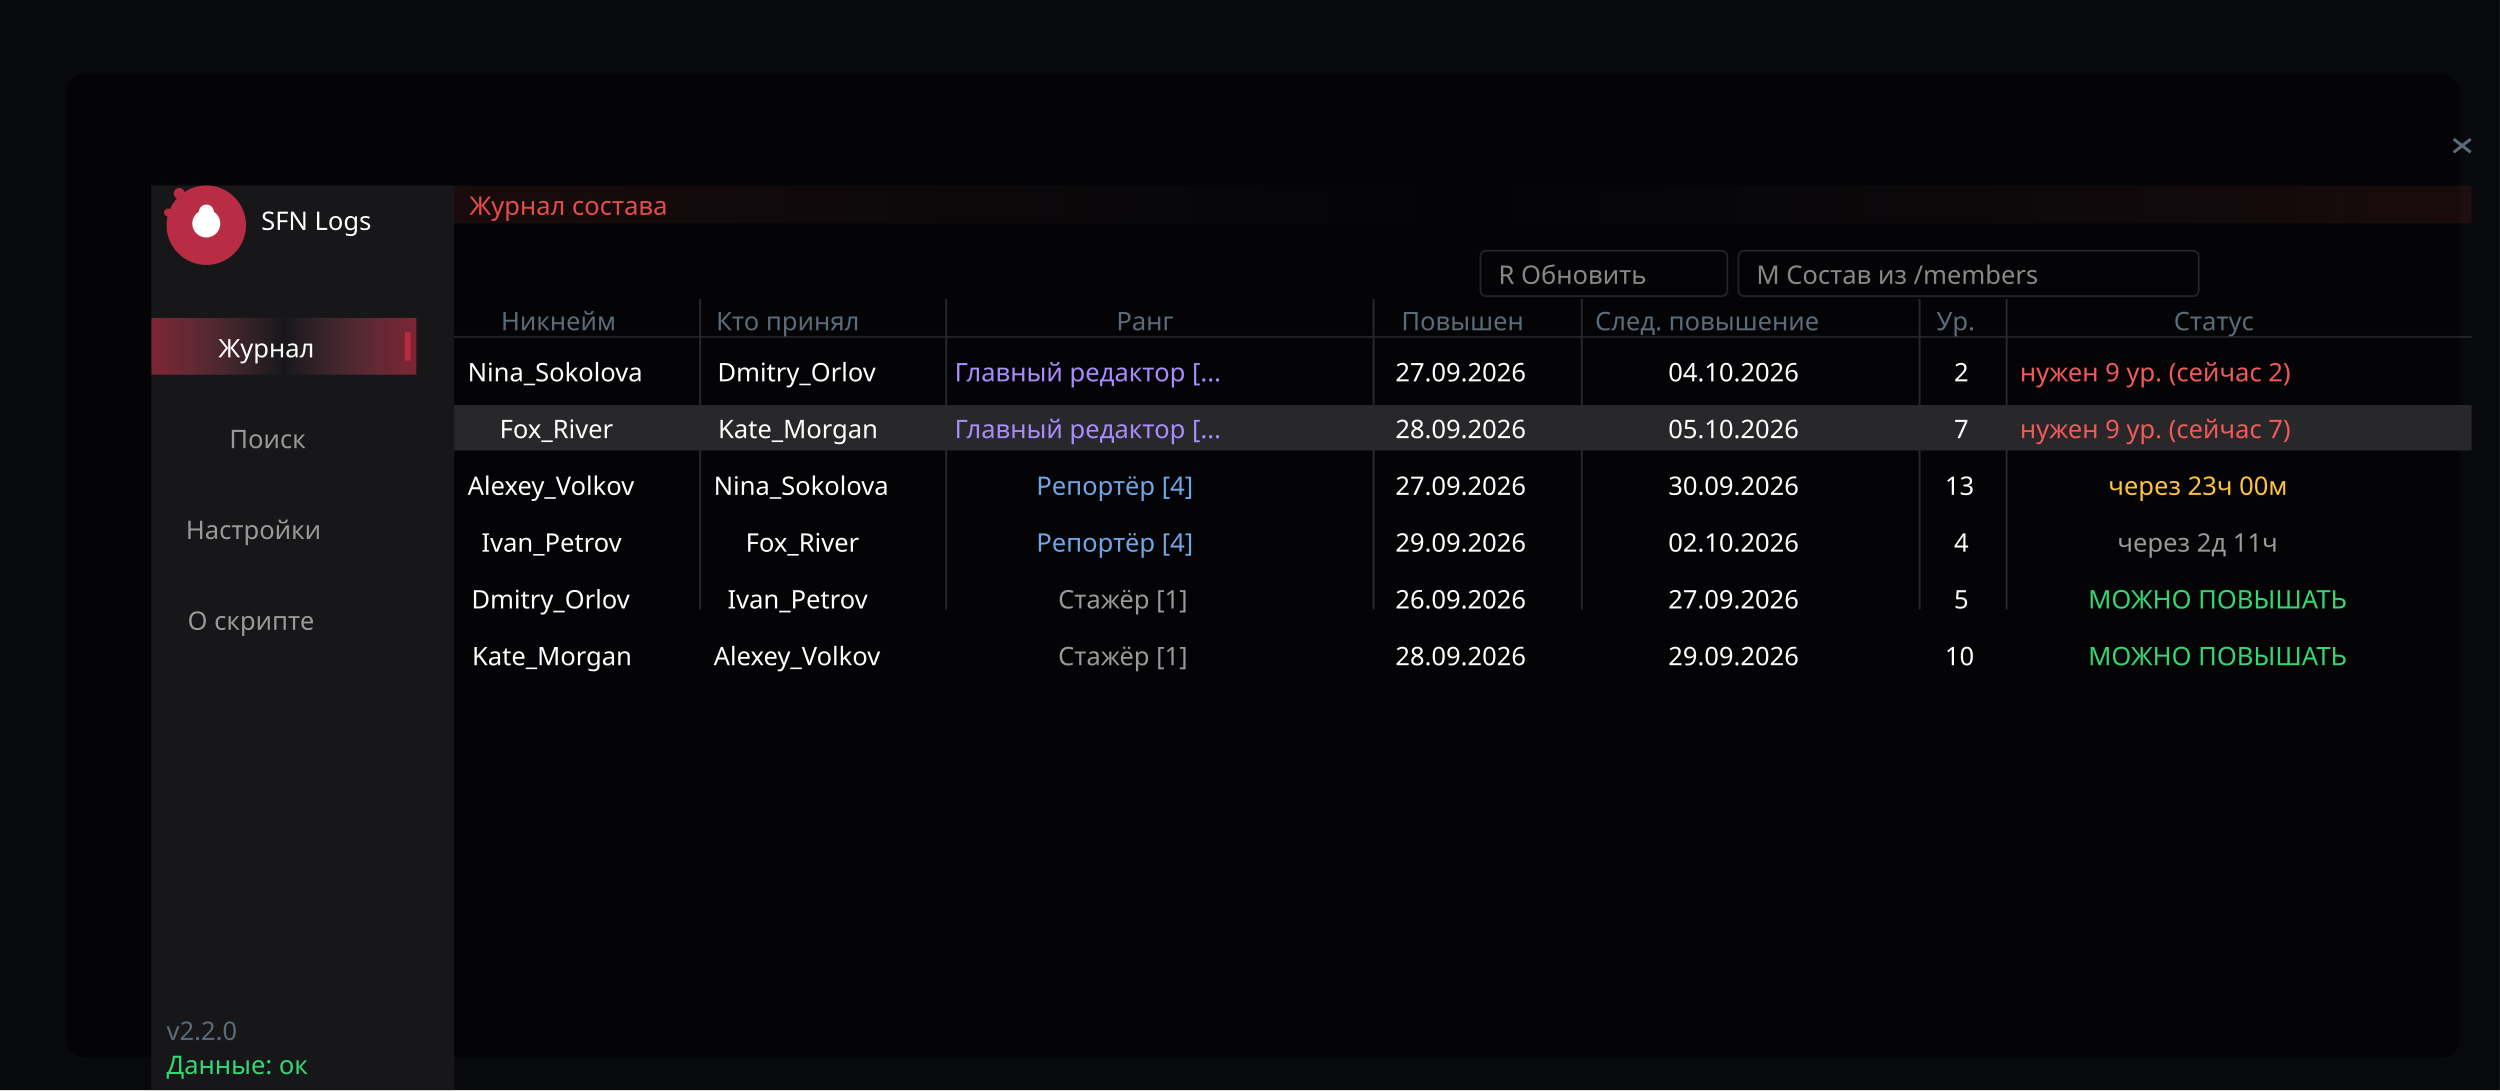
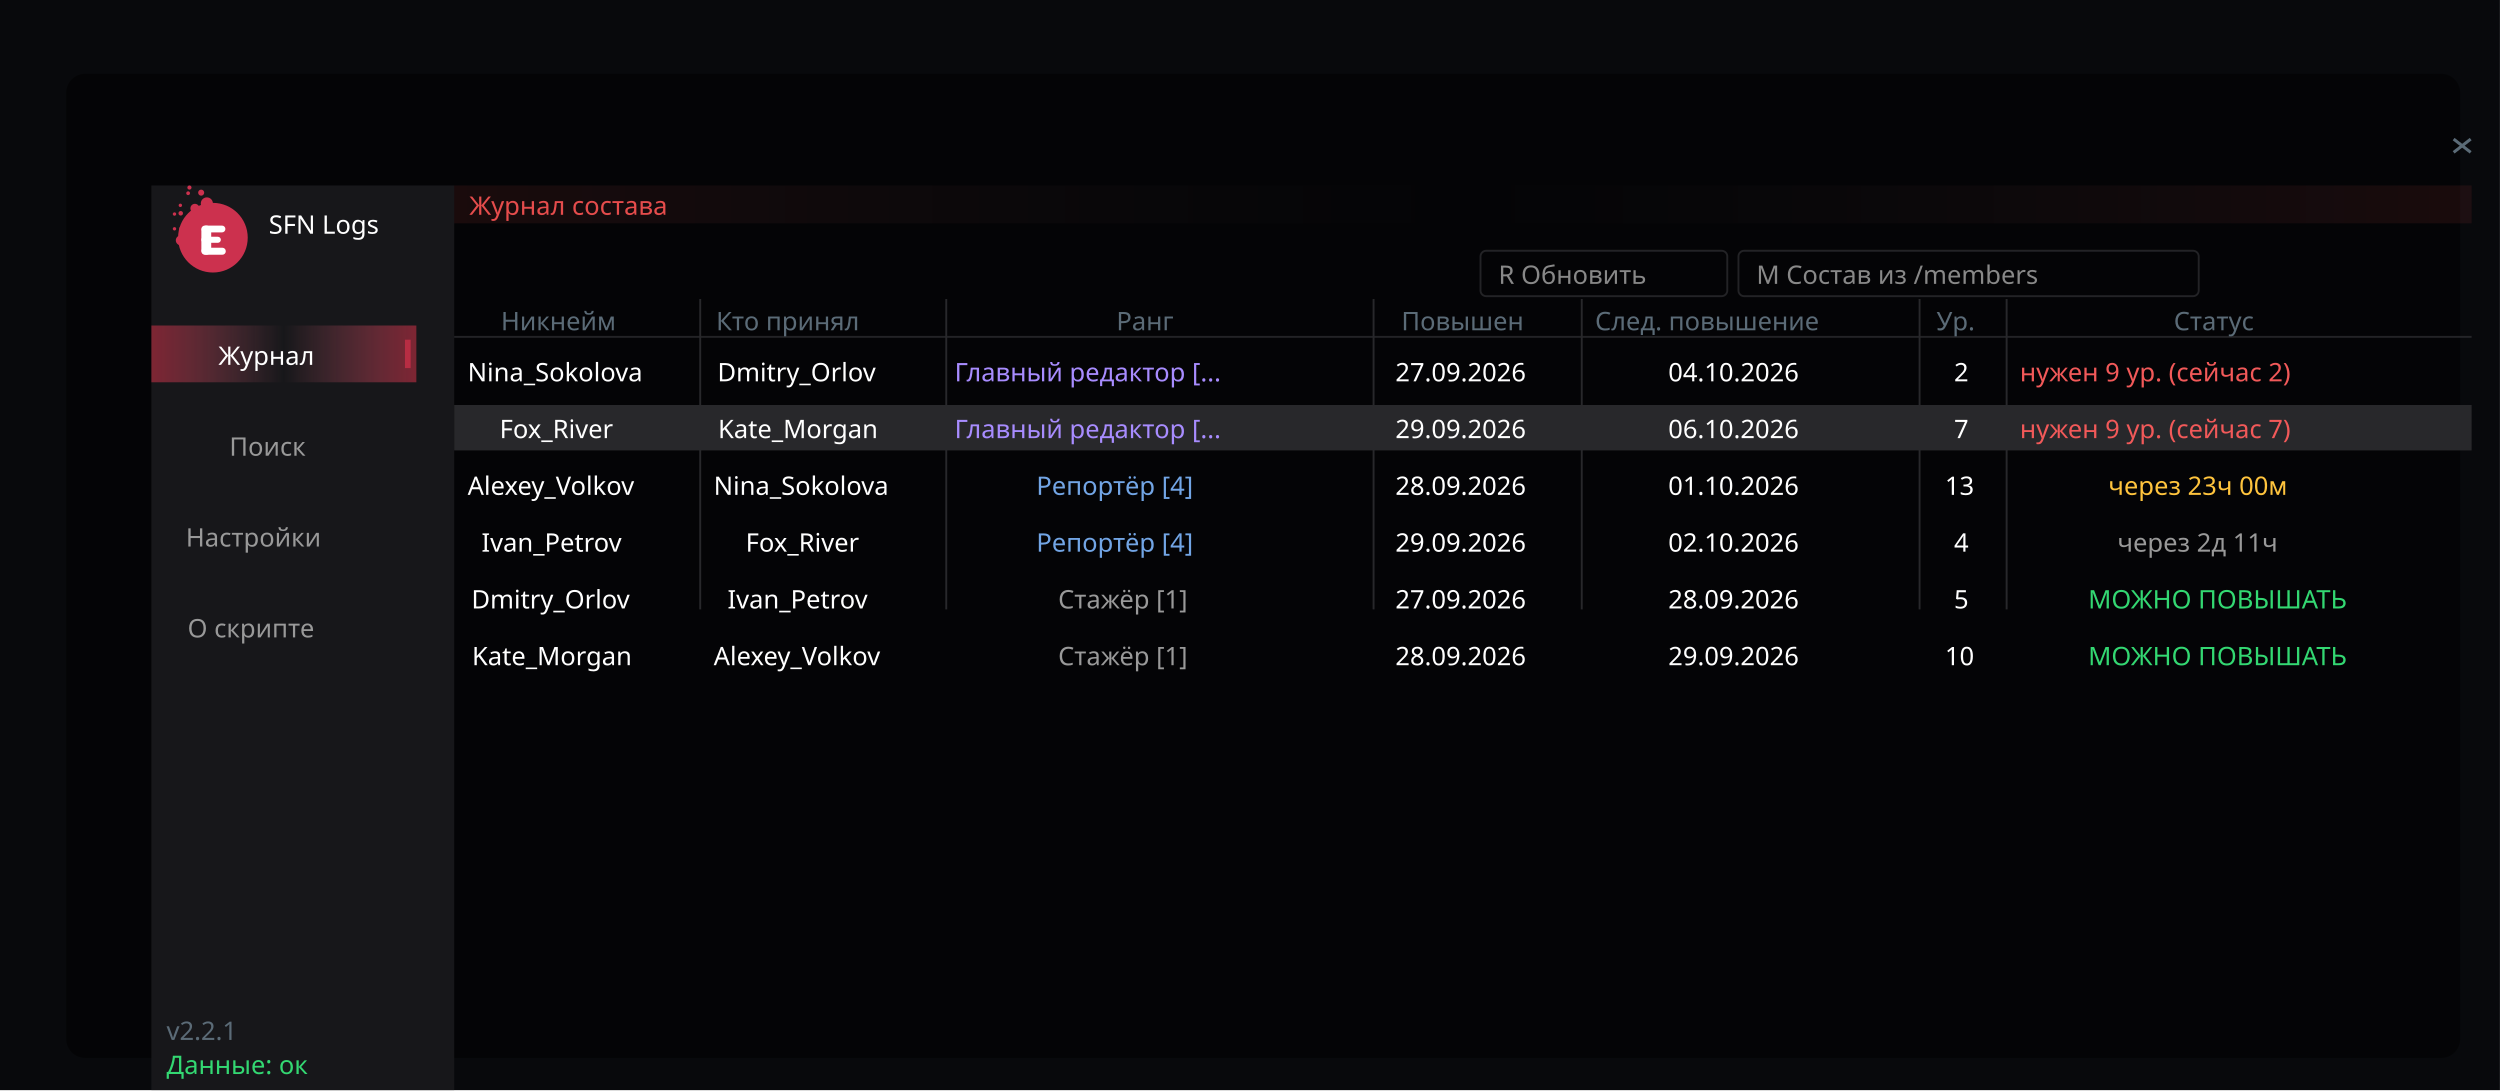
<svg xmlns="http://www.w3.org/2000/svg" width="1321" height="576" viewBox="-28 -28 1321 576" font-family="Trebuchet MS, Verdana, sans-serif">
  <rect x="-28" y="-28" width="1320.96" height="576.0" fill="#08090c" />
  <rect x="7" y="11" width="1264.96" height="520.0" rx="10" fill="#000" opacity="0.5" />
  <rect x="52.0" y="70.0" width="160.0" height="478.0" rx="0.0" fill="#17171a" opacity="1.000" />
-   <circle cx="81.0" cy="91.0" r="21.0" fill="#b82d43" opacity="1.000" />
-   <circle cx="66.7" cy="74.2" r="2.9" fill="#b82d43" opacity="1.000" />
-   <circle cx="60.8" cy="84.3" r="2.1" fill="#b82d43" opacity="1.000" />
-   <rect x="77.1" y="80.1" width="7.9" height="10.0" rx="3.9" fill="#ffffff" opacity="1.000" />
-   <circle cx="81.0" cy="90.1" r="7.4" fill="#ffffff" opacity="1.000" />
+   <circle cx="84.5" cy="97.6" r="18.4" fill="#cc314e" opacity="1.000" />
+   <circle cx="81.3" cy="79.5" r="3.2" fill="#cc314e" opacity="1.000" />
+   <circle cx="67.5" cy="99.0" r="2.6" fill="#cc314e" opacity="1.000" />
+   <circle cx="72.7" cy="87.9" r="2.7" fill="#cc314e" opacity="1.000" />
+   <circle cx="75.0" cy="82.1" r="2.4" fill="#cc314e" opacity="1.000" />
+   <circle cx="68.9" cy="93.2" r="2.2" fill="#cc314e" opacity="1.000" />
+   <circle cx="78.3" cy="73.8" r="1.6" fill="#cc314e" opacity="1.000" />
+   <circle cx="67.5" cy="84.7" r="1.2" fill="#cc314e" opacity="1.000" />
+   <circle cx="72.1" cy="71.1" r="1.1" fill="#cc314e" opacity="1.000" />
+   <circle cx="71.4" cy="74.1" r="1.0" fill="#cc314e" opacity="1.000" />
+   <circle cx="64.2" cy="92.9" r="0.9" fill="#cc314e" opacity="1.000" />
+   <circle cx="67.3" cy="80.5" r="0.9" fill="#cc314e" opacity="1.000" />
+   <circle cx="64.2" cy="85.1" r="0.9" fill="#cc314e" opacity="1.000" />
+   <rect x="78.4" y="91.2" width="5.2" height="15.4" rx="2.6" fill="#ffffff" opacity="1.000" />
+   <rect x="78.4" y="91.2" width="12.7" height="3.6" rx="1.8" fill="#ffffff" opacity="1.000" />
+   <rect x="78.4" y="97.1" width="10.3" height="3.2" rx="1.6" fill="#ffffff" opacity="1.000" />
+   <rect x="78.4" y="102.9" width="12.9" height="3.7" rx="1.8" fill="#ffffff" opacity="1.000" />
  <defs>
    <linearGradient id="g1" x1="0" y1="0" x2="1" y2="0">
      <stop offset="0" stop-color="#e5334c" stop-opacity="0.498" />
      <stop offset="0.5" stop-color="#ff7f99" stop-opacity="0.000" />
      <stop offset="1" stop-color="#e5334c" stop-opacity="0.498" />
    </linearGradient>
  </defs>
-   <rect x="52.0" y="140.0" width="140.0" height="30.0" rx="0.0" fill="url(#g1)" />
-   <rect x="186.0" y="147.5" width="3.0" height="15.0" rx="0.0" fill="#b82d43" opacity="1.000" />
+   <rect x="52.0" y="144.0" width="140.0" height="30.0" rx="0.0" fill="url(#g1)" />
+   <rect x="186.0" y="151.5" width="3.0" height="15.0" rx="0.0" fill="#b82d43" opacity="1.000" />
  <defs>
    <linearGradient id="g2" x1="0" y1="0" x2="1" y2="0">
      <stop offset="0" stop-color="#e54c4c" stop-opacity="0.098" />
      <stop offset="0.5" stop-color="#666666" stop-opacity="0.000" />
      <stop offset="1" stop-color="#e54c4c" stop-opacity="0.098" />
    </linearGradient>
  </defs>
  <rect x="212.0" y="70.0" width="1066.0" height="20.0" rx="0.0" fill="url(#g2)" />
  <rect x="754.3" y="104.5" width="130.4" height="24.0" rx="3.0" fill="none" stroke="#3f3f42" stroke-opacity="0.537" stroke-width="1.0" />
  <rect x="890.6" y="104.5" width="243.2" height="24.0" rx="3.0" fill="none" stroke="#3f3f42" stroke-opacity="0.537" stroke-width="1.0" />
  <line x1="212.0" y1="150.0" x2="1278.0" y2="150.0" stroke="#3f3f42" stroke-opacity="0.537" stroke-width="1.0" />
  <line x1="342.0" y1="130.0" x2="342.0" y2="294.0" stroke="#28282b" stroke-opacity="1.000" stroke-width="1.0" />
  <line x1="472.0" y1="130.0" x2="472.0" y2="294.0" stroke="#28282b" stroke-opacity="1.000" stroke-width="1.0" />
  <line x1="697.8" y1="130.0" x2="697.8" y2="294.0" stroke="#28282b" stroke-opacity="1.000" stroke-width="1.0" />
  <line x1="807.8" y1="130.0" x2="807.8" y2="294.0" stroke="#28282b" stroke-opacity="1.000" stroke-width="1.0" />
  <line x1="986.3" y1="130.0" x2="986.3" y2="294.0" stroke="#28282b" stroke-opacity="1.000" stroke-width="1.0" />
  <line x1="1032.3" y1="130.0" x2="1032.3" y2="294.0" stroke="#28282b" stroke-opacity="1.000" stroke-width="1.0" />
  <rect x="212.0" y="186.0" width="1066.0" height="24.0" rx="0.0" fill="#28282b" opacity="1.000" />
  <line x1="1268.5" y1="45.5" x2="1277.5" y2="52.5" stroke="#5b6b77" stroke-opacity="1.000" stroke-width="1.6" />
  <line x1="1277.5" y1="45.5" x2="1268.5" y2="52.5" stroke="#5b6b77" stroke-opacity="1.000" stroke-width="1.6" />
-   <text x="110.0" y="93.5" fill="#ffffff" opacity="1.000" font-size="13.5" xml:space="preserve">SFN Logs</text>
-   <text x="87.4" y="160.8" fill="#ffffff" opacity="1.000" font-size="13.5" xml:space="preserve">Журнал</text>
-   <text x="93.2" y="208.8" fill="#999999" opacity="1.000" font-size="13.5" xml:space="preserve">Поиск</text>
-   <text x="70.2" y="256.8" fill="#999999" opacity="1.000" font-size="13.5" xml:space="preserve">Настройки</text>
-   <text x="71.1" y="304.8" fill="#999999" opacity="1.000" font-size="13.5" xml:space="preserve">О скрипте</text>
-   <text x="60.0" y="521.5" fill="#5b6b77" opacity="1.000" font-size="13.5" xml:space="preserve">v2.2.0</text>
+   <text x="114.0" y="95.5" fill="#ffffff" opacity="1.000" font-size="13.5" xml:space="preserve">SFN Logs</text>
+   <text x="87.4" y="164.8" fill="#ffffff" opacity="1.000" font-size="13.5" xml:space="preserve">Журнал</text>
+   <text x="93.2" y="212.8" fill="#999999" opacity="1.000" font-size="13.5" xml:space="preserve">Поиск</text>
+   <text x="70.2" y="260.8" fill="#999999" opacity="1.000" font-size="13.5" xml:space="preserve">Настройки</text>
+   <text x="71.1" y="308.8" fill="#999999" opacity="1.000" font-size="13.5" xml:space="preserve">О скрипте</text>
+   <text x="60.0" y="521.5" fill="#5b6b77" opacity="1.000" font-size="13.5" xml:space="preserve">v2.2.1</text>
  <text x="60.0" y="539.5" fill="#33d872" opacity="1.000" font-size="13.5" xml:space="preserve">Данные: ок</text>
  <text x="220.0" y="85.5" fill="#e54c4c" opacity="1.000" font-size="13.5" xml:space="preserve">Журнал состава</text>
  <text x="763.8" y="122.0" fill="#888888" opacity="1.000" font-size="13.5" xml:space="preserve">R Обновить</text>
  <text x="900.1" y="122.0" fill="#888888" opacity="1.000" font-size="13.5" xml:space="preserve">M Состав из /members</text>
  <text x="236.7" y="146.5" fill="#5b6b77" opacity="1.000" font-size="13.5" xml:space="preserve">Никнейм</text>
  <text x="350.4" y="146.5" fill="#5b6b77" opacity="1.000" font-size="13.5" xml:space="preserve">Кто принял</text>
  <text x="561.9" y="146.5" fill="#5b6b77" opacity="1.000" font-size="13.5" xml:space="preserve">Ранг</text>
  <text x="712.5" y="146.5" fill="#5b6b77" opacity="1.000" font-size="13.5" xml:space="preserve">Повышен</text>
  <text x="814.8" y="146.5" fill="#5b6b77" opacity="1.000" font-size="13.5" xml:space="preserve">След. повышение</text>
  <text x="995.2" y="146.5" fill="#5b6b77" opacity="1.000" font-size="13.5" xml:space="preserve">Ур.</text>
  <text x="1120.6" y="146.5" fill="#5b6b77" opacity="1.000" font-size="13.5" xml:space="preserve">Статус</text>
  <text x="219.1" y="173.5" fill="#ffffff" opacity="1.000" font-size="13.5" xml:space="preserve">Nina_Sokolova</text>
  <text x="351.1" y="173.5" fill="#ffffff" opacity="1.000" font-size="13.5" xml:space="preserve">Dmitry_Orlov</text>
  <text x="476.4" y="173.5" fill="#a88cff" opacity="1.000" font-size="13.5" xml:space="preserve">Главный редактор [...</text>
  <text x="709.3" y="173.5" fill="#ffffff" opacity="1.000" font-size="13.5" xml:space="preserve">27.09.2026</text>
  <text x="853.5" y="173.5" fill="#ffffff" opacity="1.000" font-size="13.5" xml:space="preserve">04.10.2026</text>
  <text x="1004.5" y="173.5" fill="#ffffff" opacity="1.000" font-size="13.5" xml:space="preserve">2</text>
  <text x="1039.3" y="173.5" fill="#f25959" opacity="1.000" font-size="13.5" xml:space="preserve">нужен 9 ур. (сейчас 2)</text>
  <text x="236.0" y="203.5" fill="#ffffff" opacity="1.000" font-size="13.5" xml:space="preserve">Fox_River</text>
  <text x="351.4" y="203.5" fill="#ffffff" opacity="1.000" font-size="13.5" xml:space="preserve">Kate_Morgan</text>
  <text x="476.4" y="203.5" fill="#a88cff" opacity="1.000" font-size="13.5" xml:space="preserve">Главный редактор [...</text>
-   <text x="709.3" y="203.5" fill="#ffffff" opacity="1.000" font-size="13.5" xml:space="preserve">28.09.2026</text>
-   <text x="853.5" y="203.5" fill="#ffffff" opacity="1.000" font-size="13.5" xml:space="preserve">05.10.2026</text>
+   <text x="709.3" y="203.5" fill="#ffffff" opacity="1.000" font-size="13.5" xml:space="preserve">29.09.2026</text>
+   <text x="853.5" y="203.5" fill="#ffffff" opacity="1.000" font-size="13.5" xml:space="preserve">06.10.2026</text>
  <text x="1004.5" y="203.5" fill="#ffffff" opacity="1.000" font-size="13.5" xml:space="preserve">7</text>
  <text x="1039.3" y="203.5" fill="#f25959" opacity="1.000" font-size="13.5" xml:space="preserve">нужен 9 ур. (сейчас 7)</text>
  <text x="4000.0" y="4013.5" fill="#ffffff" opacity="1.000" font-size="13.5" xml:space="preserve">Fox_River</text>
  <text x="4000.0" y="4029.5" fill="#999999" opacity="1.000" font-size="13.5" xml:space="preserve">последнее событие: нет данных</text>
  <text x="4000.0" y="4045.5" fill="#999999" opacity="1.000" font-size="13.5" xml:space="preserve">данные ещё не загружались</text>
  <text x="4000.0" y="4061.5" fill="#999999" opacity="1.000" font-size="13.5" xml:space="preserve">клик — меню сотрудника</text>
  <text x="219.1" y="233.5" fill="#ffffff" opacity="1.000" font-size="13.5" xml:space="preserve">Alexey_Volkov</text>
  <text x="349.1" y="233.5" fill="#ffffff" opacity="1.000" font-size="13.5" xml:space="preserve">Nina_Sokolova</text>
  <text x="519.6" y="233.5" fill="#72a5e5" opacity="1.000" font-size="13.5" xml:space="preserve">Репортёр [4]</text>
-   <text x="709.3" y="233.5" fill="#ffffff" opacity="1.000" font-size="13.5" xml:space="preserve">27.09.2026</text>
-   <text x="853.5" y="233.5" fill="#ffffff" opacity="1.000" font-size="13.5" xml:space="preserve">30.09.2026</text>
+   <text x="709.3" y="233.5" fill="#ffffff" opacity="1.000" font-size="13.5" xml:space="preserve">28.09.2026</text>
+   <text x="853.5" y="233.5" fill="#ffffff" opacity="1.000" font-size="13.5" xml:space="preserve">01.10.2026</text>
  <text x="999.7" y="233.5" fill="#ffffff" opacity="1.000" font-size="13.5" xml:space="preserve">13</text>
  <text x="1086.0" y="233.5" fill="#ffc43d" opacity="1.000" font-size="13.5" xml:space="preserve">через 23ч 00м</text>
  <text x="226.4" y="263.5" fill="#ffffff" opacity="1.000" font-size="13.5" xml:space="preserve">Ivan_Petrov</text>
  <text x="366.0" y="263.5" fill="#ffffff" opacity="1.000" font-size="13.5" xml:space="preserve">Fox_River</text>
  <text x="519.6" y="263.5" fill="#72a5e5" opacity="1.000" font-size="13.5" xml:space="preserve">Репортёр [4]</text>
  <text x="709.3" y="263.5" fill="#ffffff" opacity="1.000" font-size="13.5" xml:space="preserve">29.09.2026</text>
  <text x="853.5" y="263.5" fill="#ffffff" opacity="1.000" font-size="13.5" xml:space="preserve">02.10.2026</text>
  <text x="1004.5" y="263.5" fill="#ffffff" opacity="1.000" font-size="13.5" xml:space="preserve">4</text>
  <text x="1090.8" y="263.5" fill="#999999" opacity="1.000" font-size="13.5" xml:space="preserve">через 2д 11ч</text>
  <text x="221.1" y="293.5" fill="#ffffff" opacity="1.000" font-size="13.5" xml:space="preserve">Dmitry_Orlov</text>
  <text x="356.4" y="293.5" fill="#ffffff" opacity="1.000" font-size="13.5" xml:space="preserve">Ivan_Petrov</text>
  <text x="531.1" y="293.5" fill="#999999" opacity="1.000" font-size="13.5" xml:space="preserve">Стажёр [1]</text>
-   <text x="709.3" y="293.5" fill="#ffffff" opacity="1.000" font-size="13.5" xml:space="preserve">26.09.2026</text>
-   <text x="853.5" y="293.5" fill="#ffffff" opacity="1.000" font-size="13.5" xml:space="preserve">27.09.2026</text>
+   <text x="709.3" y="293.5" fill="#ffffff" opacity="1.000" font-size="13.5" xml:space="preserve">27.09.2026</text>
+   <text x="853.5" y="293.5" fill="#ffffff" opacity="1.000" font-size="13.5" xml:space="preserve">28.09.2026</text>
  <text x="1004.5" y="293.5" fill="#ffffff" opacity="1.000" font-size="13.5" xml:space="preserve">5</text>
  <text x="1075.4" y="293.5" fill="#33d872" opacity="1.000" font-size="13.5" xml:space="preserve">МОЖНО ПОВЫШАТЬ</text>
  <text x="221.4" y="323.5" fill="#ffffff" opacity="1.000" font-size="13.5" xml:space="preserve">Kate_Morgan</text>
  <text x="349.1" y="323.5" fill="#ffffff" opacity="1.000" font-size="13.5" xml:space="preserve">Alexey_Volkov</text>
  <text x="531.1" y="323.5" fill="#999999" opacity="1.000" font-size="13.5" xml:space="preserve">Стажёр [1]</text>
  <text x="709.3" y="323.5" fill="#ffffff" opacity="1.000" font-size="13.5" xml:space="preserve">28.09.2026</text>
  <text x="853.5" y="323.5" fill="#ffffff" opacity="1.000" font-size="13.5" xml:space="preserve">29.09.2026</text>
  <text x="999.7" y="323.5" fill="#ffffff" opacity="1.000" font-size="13.5" xml:space="preserve">10</text>
  <text x="1075.4" y="323.5" fill="#33d872" opacity="1.000" font-size="13.5" xml:space="preserve">МОЖНО ПОВЫШАТЬ</text>
</svg>
